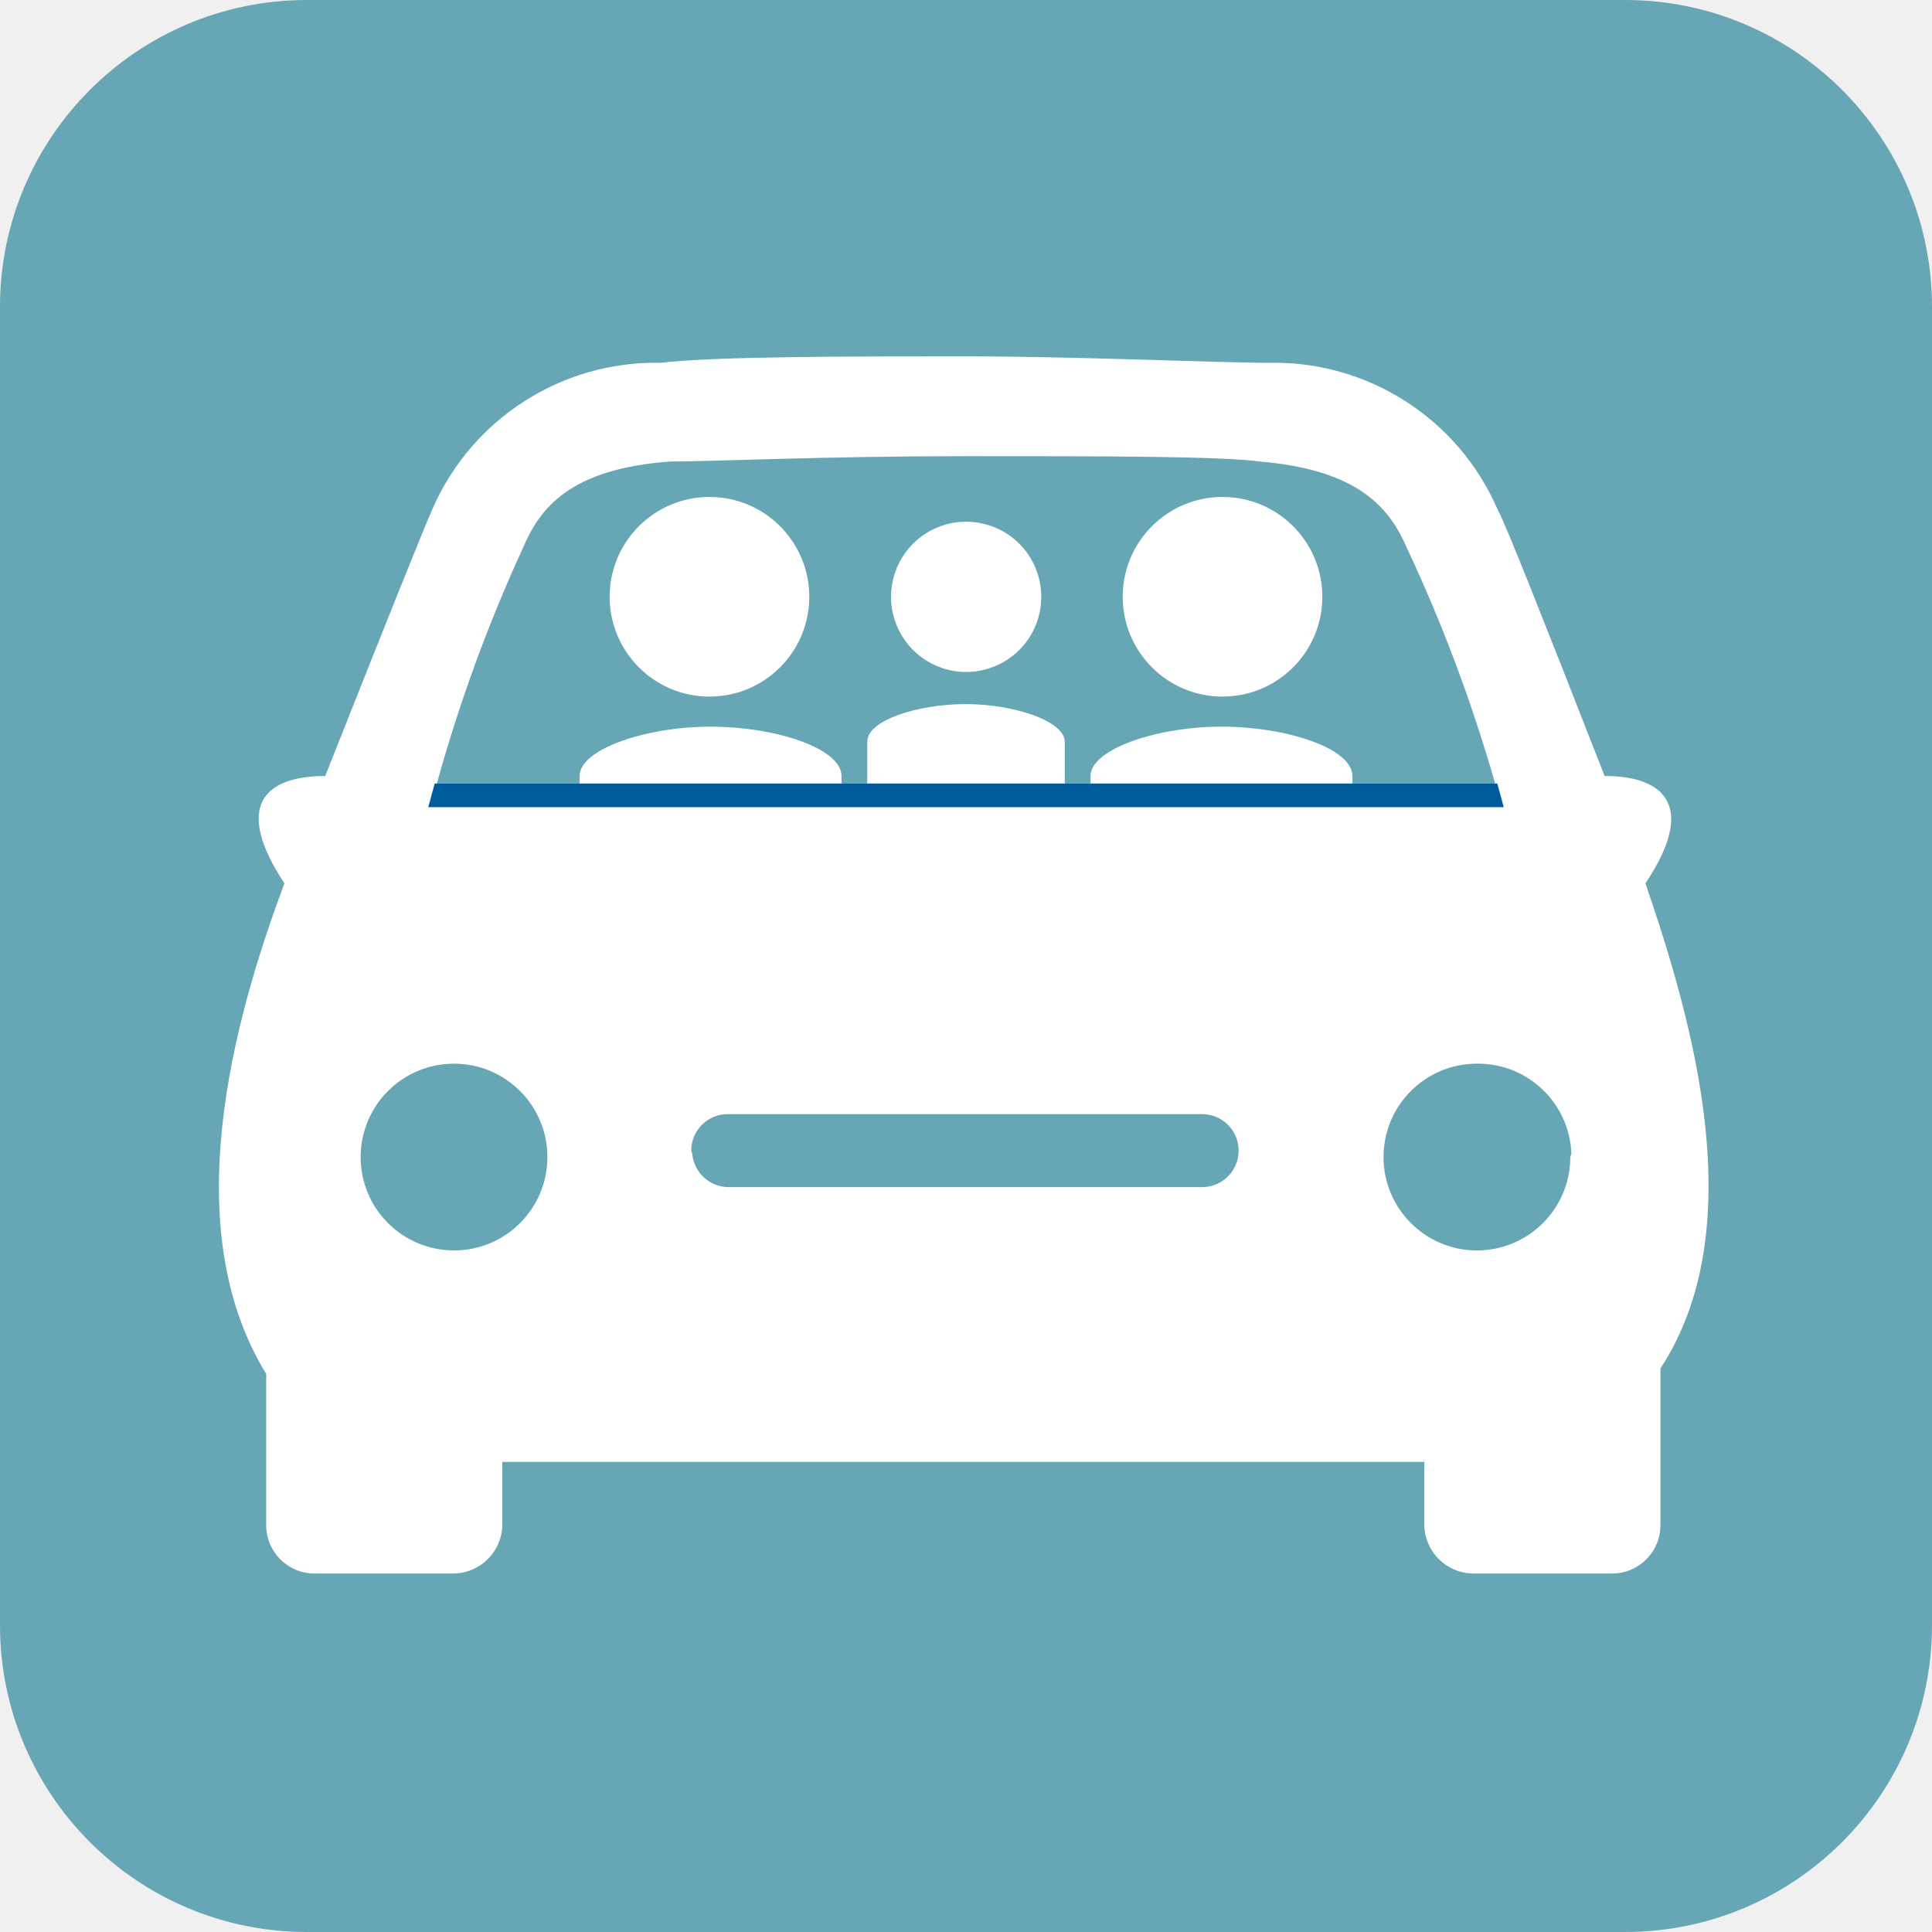
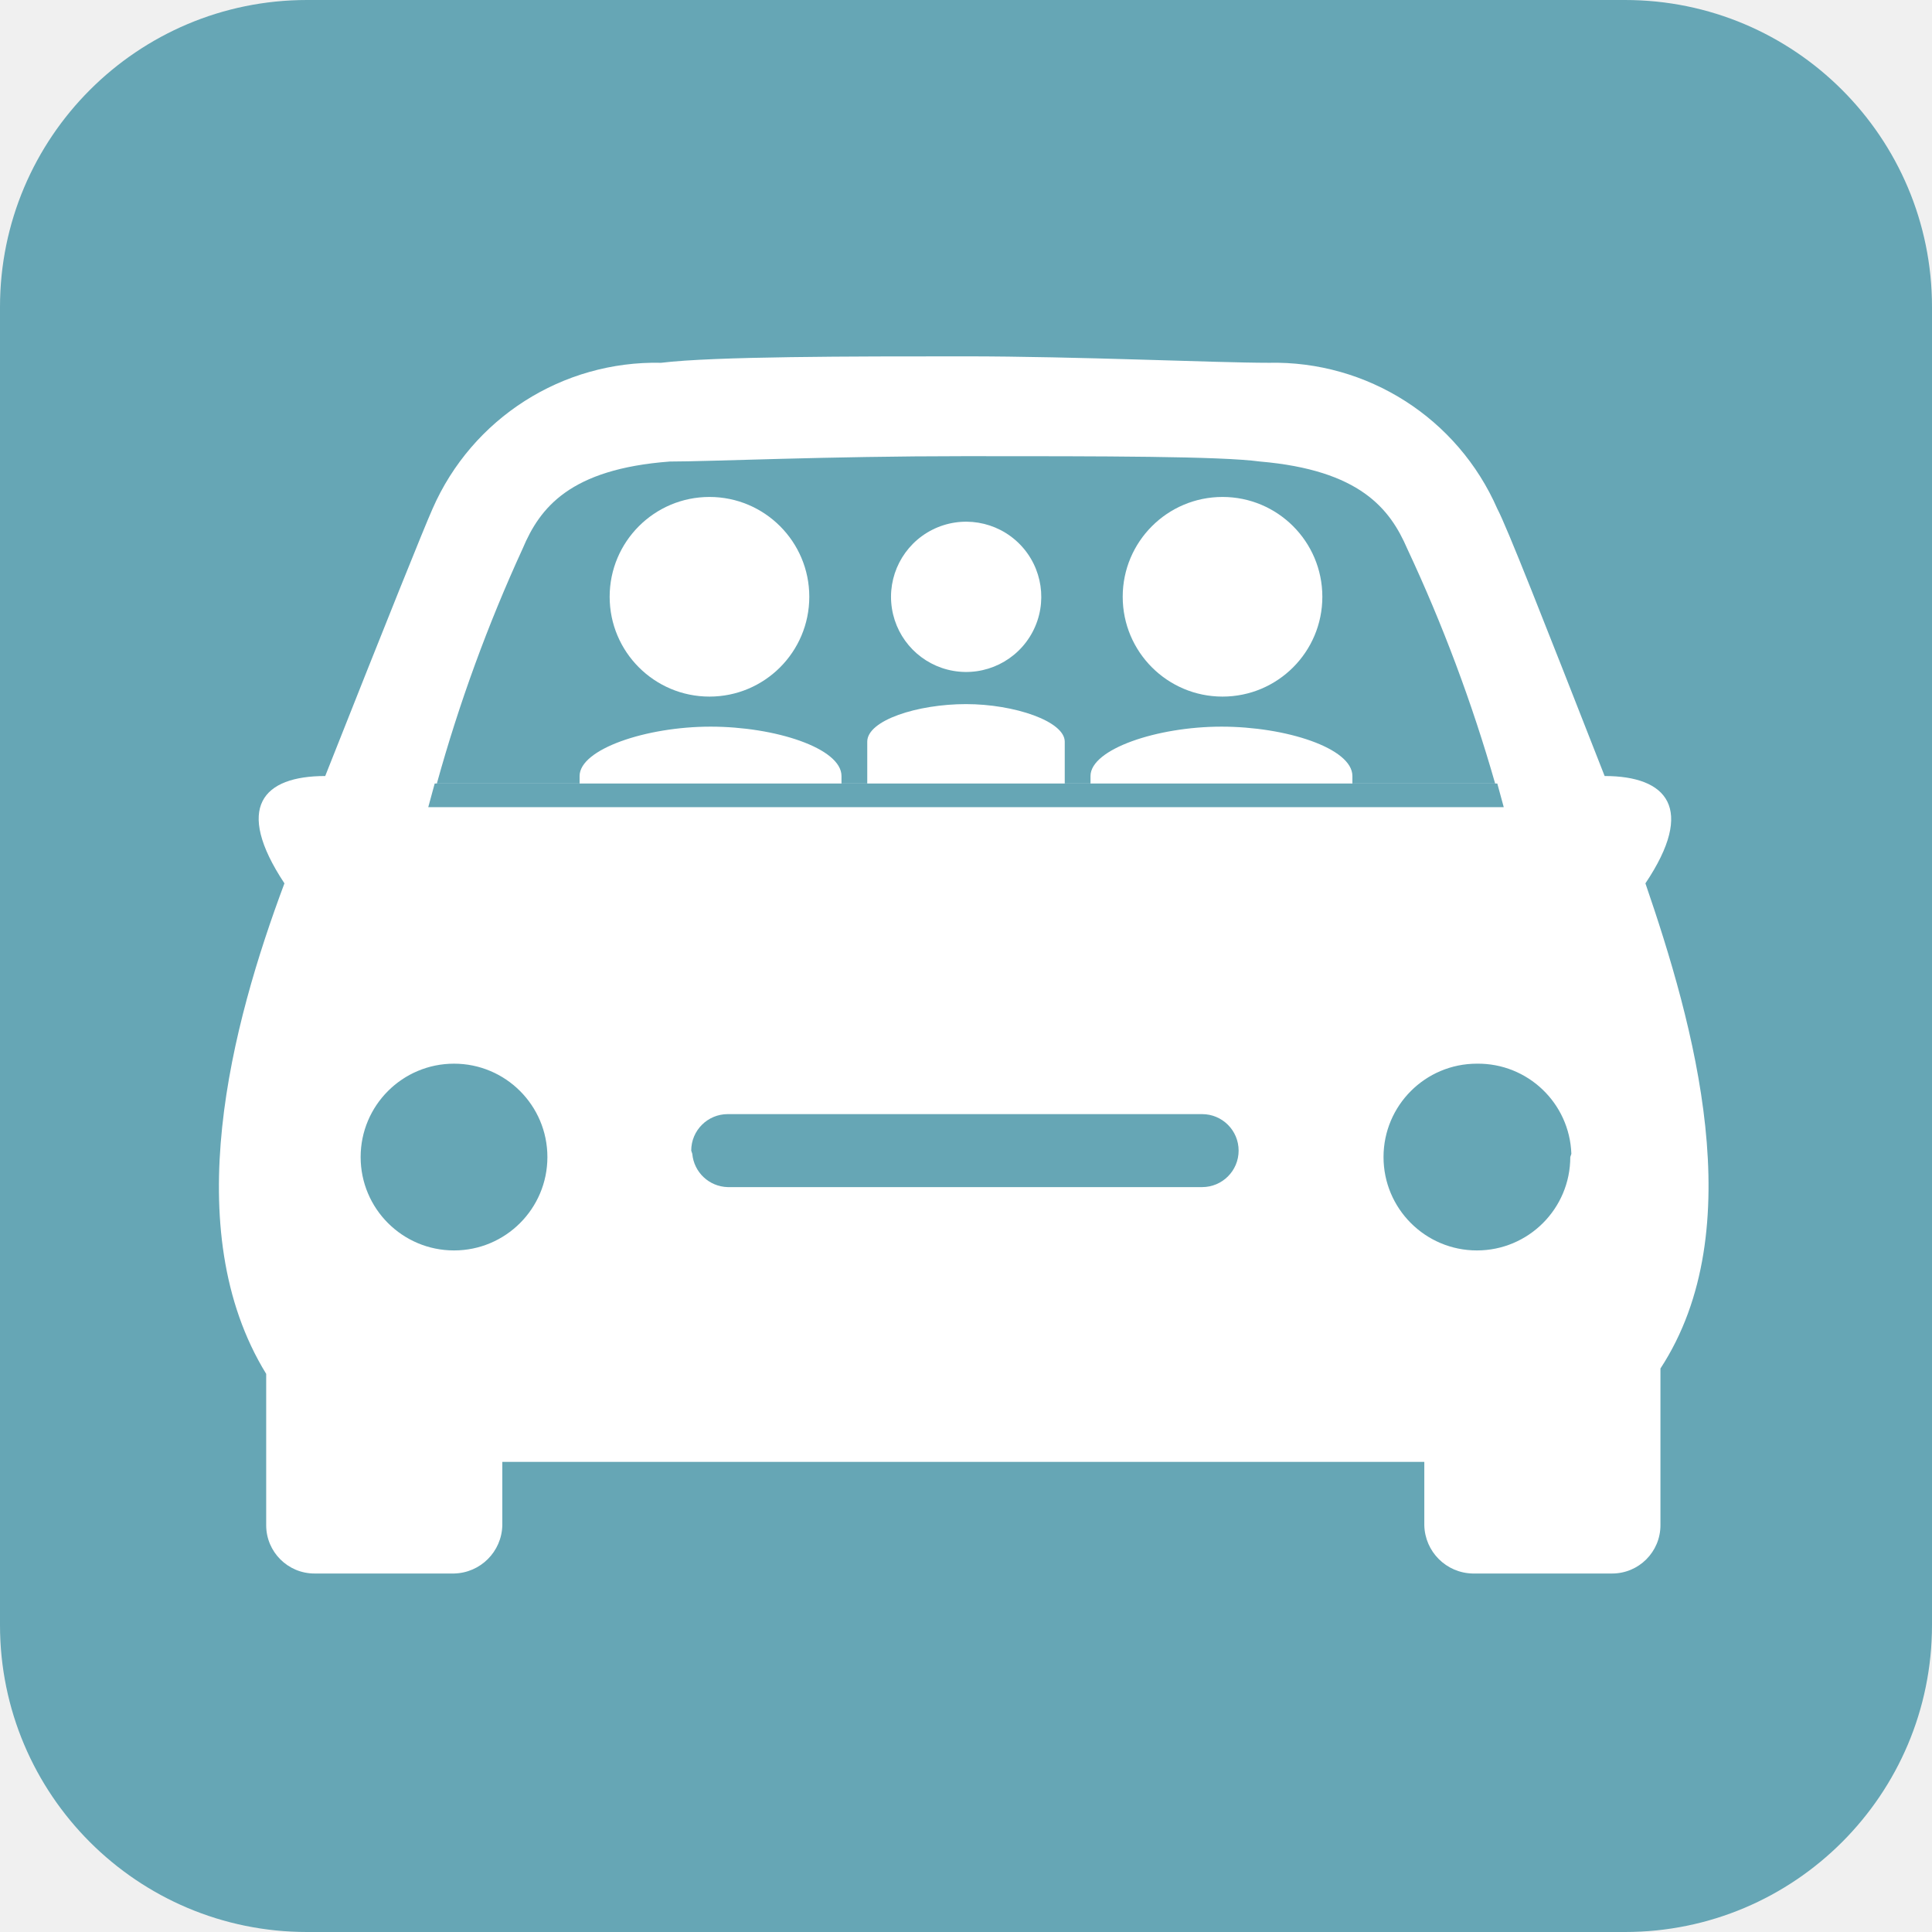
<svg xmlns="http://www.w3.org/2000/svg" id="Layer_1" data-name="Layer 1" viewBox="0 0 18 18">
  <defs>
-     <style>.cls-1{fill:#66a6b5;}.cls-2{fill:#fff;}.cls-3{fill:#005b9c;}</style>
+     <style>.cls-1{fill:#66a6b5;}.cls-2{fill:#fff;}</style>
  </defs>
  <rect class="cls-1" width="18" height="18" rx="2.86" ry="2.86" />
  <circle class="cls-2" cx="11.39" cy="5.56" r="0.93" />
  <circle class="cls-2" cx="6.61" cy="5.56" r="0.93" />
  <path class="cls-2" d="M290.53,378.92a.7.7,0,1,1,.57.58A.7.7,0,0,1,290.53,378.92Z" transform="translate(-282.22 -373.25)" />
  <path class="cls-2" d="M297.55,381.48c.47-.7.2-1-.38-1h0c-.58-1.48-.91-2.32-1-2.49a2.27,2.27,0,0,0-2.13-1.36c-.49,0-1.78-.06-2.83-.06s-2.34,0-2.83.06a2.27,2.27,0,0,0-2.13,1.36c-.08.18-.41,1-1,2.49h0c-.58,0-.85.29-.38,1-.49,1.31-1,3.22-.17,4.57v1.41a.45.45,0,0,0,.45.45h1.3a.46.46,0,0,0,.45-.45v-.59h8.59v.59a.46.46,0,0,0,.45.45h1.3a.45.45,0,0,0,.45-.45V386C298.54,384.7,298,382.79,297.55,381.48Zm-11.1,3.42a.87.87,0,1,1,.87-.87A.87.87,0,0,1,286.45,384.9Zm2.21-.93a.34.34,0,0,1,.34-.34h4.42a.34.34,0,0,1,0,.68H289A.34.34,0,0,1,288.67,384Zm8.19.06a.87.87,0,1,1-.87-.87A.87.87,0,0,1,296.86,384Zm-9.76-5.67c.16-.38.44-.74,1.37-.81.38,0,1.46-.05,2.75-.05s2.38,0,2.75.05c.93.08,1.21.44,1.37.81a14.68,14.68,0,0,1,.82,2.19h-1.33v-.07c0-.26-.62-.46-1.22-.46s-1.22.21-1.22.46v.07h-2.32v-.07c0-.26-.62-.46-1.22-.46s-1.22.21-1.22.46v.07h-1.33A14.57,14.57,0,0,1,287.09,378.36Z" transform="translate(-282.22 -373.25)" />
  <path class="cls-2" d="M292.14,380.66s0-.5,0-.5c0-.19-.47-.35-.92-.35s-.92.15-.92.35c0,0,0,.47,0,.5Z" transform="translate(-282.22 -373.25)" />
-   <polygon class="cls-3" points="14.01 7.52 3.99 7.52 4.05 7.3 13.95 7.3 14.01 7.52" />
+   <polygon class="cls-1" points="14.01 7.52 3.99 7.52 4.05 7.3 13.95 7.3 14.01 7.52" />
</svg>
